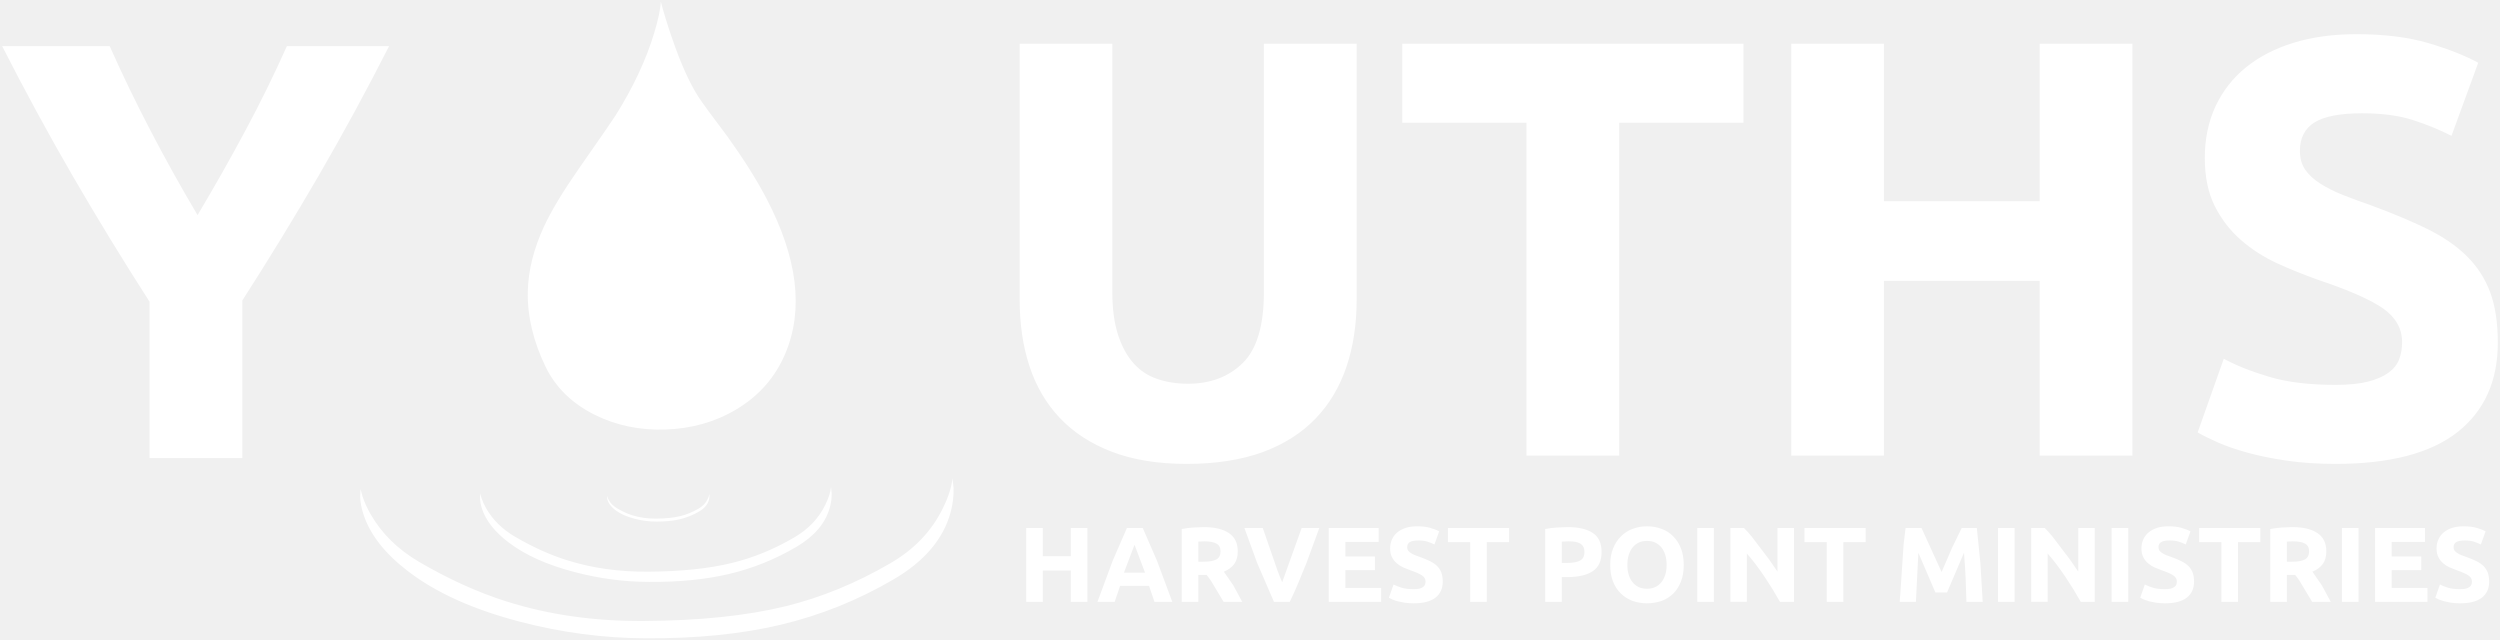
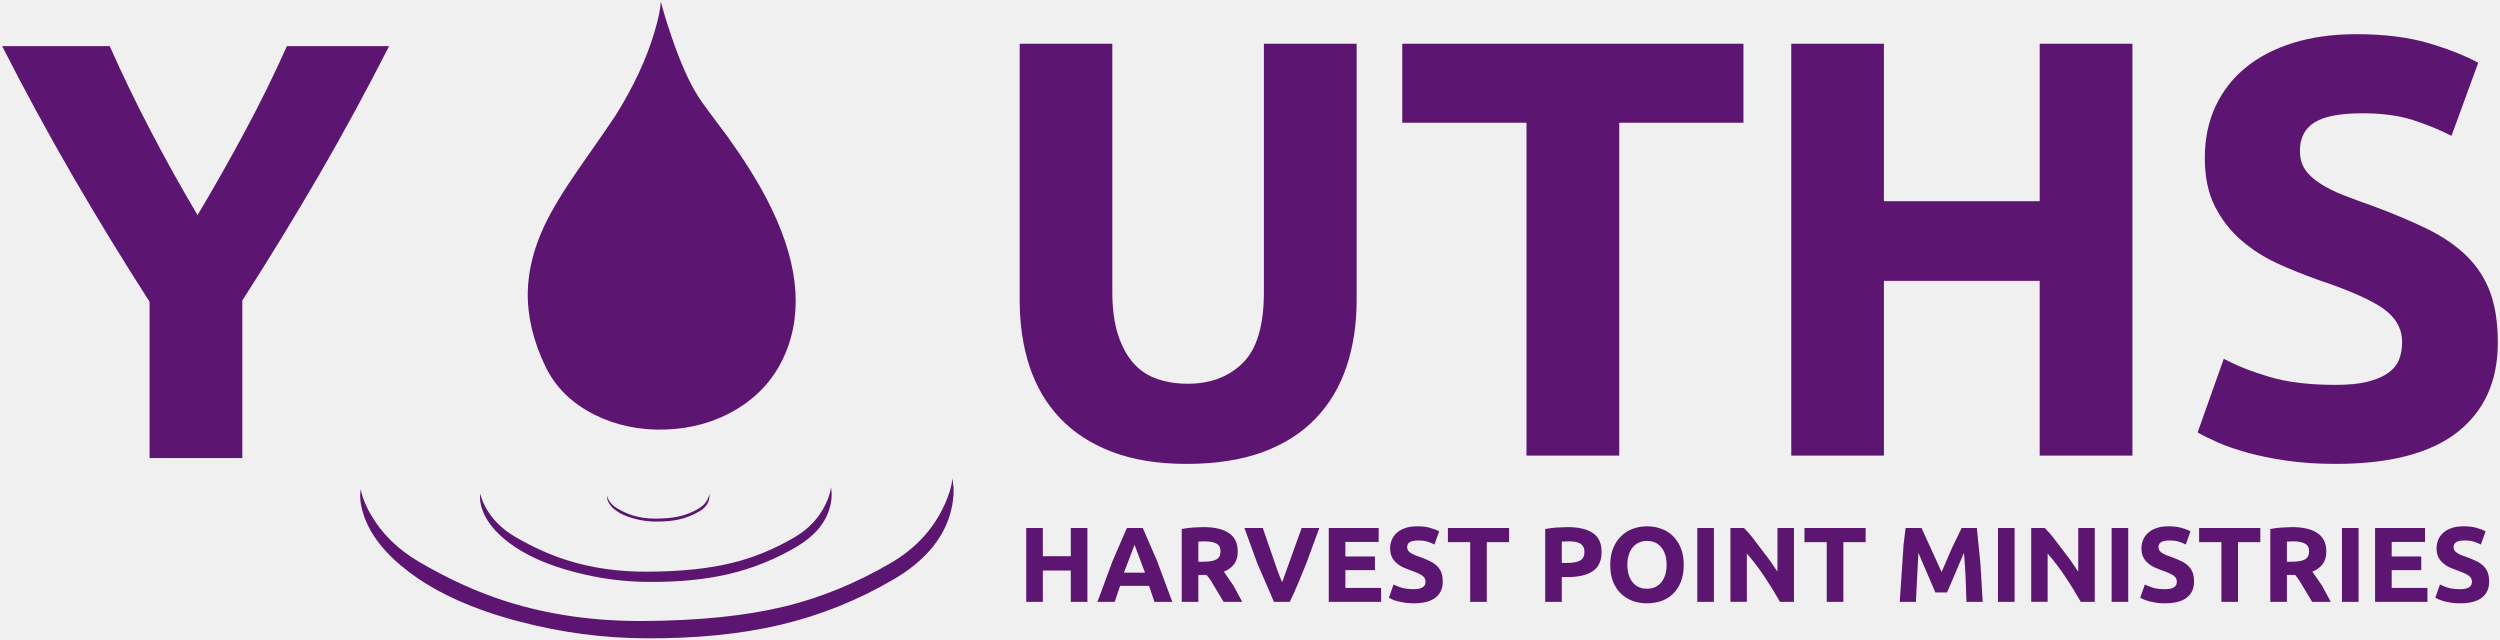
<svg xmlns="http://www.w3.org/2000/svg" version="1.1" id="Layer_4" x="0px" y="0px" width="1430px" height="366px" viewBox="0 0 1430 366" enable-background="new 0 0 1430 366" xml:space="preserve">
-   <path fill-rule="evenodd" clip-rule="evenodd" fill="#FFFFFF" d="M378,0.95c1.533,5.9,3.583,12.6,6.15,20.1  c5.1,15,10.25,26.5,15.45,34.5c2.066,3.2,7.583,10.733,16.55,22.6c9.2,12.8,16.65,24.65,22.35,35.55  c17.7,33.9,21.283,63.367,10.75,88.399c-5.733,13.667-15.133,24.384-28.2,32.15c-12,7.134-25.483,10.95-40.45,11.45  c-14.733,0.467-28.217-2.351-40.45-8.45c-13-6.5-22.367-15.667-28.1-27.5c-7.1-14.7-10.483-29.083-10.15-43.15  c0.3-11.967,3.367-24.267,9.2-36.9c4.2-9.034,10.767-19.967,19.7-32.8c12.733-18.233,19.833-28.517,21.3-30.85  c10.2-16.3,17.566-32.033,22.1-47.2C376.5,11.25,377.767,5.283,378,0.95z M900.95,309.9c-0.967-0.167-2.233-0.25-3.8-0.25  l-3.801,0.149V322h3c3.334,0,5.817-0.45,7.45-1.35c1.667-0.9,2.5-2.567,2.5-5c0-1.2-0.217-2.167-0.649-2.9  c-0.4-0.767-1-1.384-1.801-1.85C903.15,310.467,902.184,310.134,900.95,309.9z M950.35,313.15c-0.966-1.2-2.149-2.134-3.55-2.801  c-1.366-0.633-2.95-0.949-4.75-0.949c-1.833,0-3.416,0.333-4.75,1c-1.366,0.666-2.533,1.6-3.5,2.8c-0.967,1.233-1.7,2.684-2.2,4.35  c-0.5,1.667-0.75,3.517-0.75,5.55c0,2.101,0.25,3.967,0.75,5.601c0.467,1.6,1.2,3.033,2.2,4.3c0.967,1.2,2.134,2.134,3.5,2.8  c1.367,0.634,2.95,0.95,4.75,0.95s3.384-0.316,4.75-0.95c1.4-0.666,2.584-1.6,3.55-2.8c0.9-1.167,1.634-2.6,2.2-4.3  c0.5-1.634,0.75-3.5,0.75-5.601c0-2.066-0.25-3.949-0.75-5.649C951.983,315.684,951.25,314.25,950.35,313.15z M956.95,306.65  c1.899,1.866,3.399,4.166,4.5,6.899c1.1,2.767,1.649,5.95,1.649,9.55c0,3.7-0.533,6.884-1.6,9.551c-1.1,2.767-2.566,5.066-4.4,6.899  c-1.933,1.867-4.166,3.267-6.699,4.2c-2.767,0.9-5.551,1.35-8.351,1.35c-2.733,0-5.45-0.449-8.149-1.35  c-2.567-0.967-4.801-2.366-6.7-4.2c-1.934-1.833-3.45-4.133-4.55-6.899c-1.067-2.667-1.601-5.851-1.601-9.551  c0-3.666,0.566-6.85,1.7-9.55c1.1-2.733,2.634-5.033,4.6-6.899c1.9-1.9,4.134-3.301,6.7-4.2c2.5-0.934,5.167-1.4,8-1.4  c2.967,0,5.7,0.467,8.2,1.4C952.816,303.35,955.05,304.75,956.95,306.65z M883.85,302.6c2.233-0.433,4.434-0.716,6.601-0.85  l6.1-0.25c6.334,0,11.167,1.116,14.5,3.35c3.367,2.167,5.05,5.801,5.05,10.9s-1.699,8.767-5.1,11c-3.366,2.233-8.25,3.35-14.65,3.35  h-3v14.15h-9.5V302.6z M863.2,302v8.1h-12.75v34.15h-9.5V310.1H828.2V302H863.2z M769.55,318.3h16.9v7.8h-16.9v10.2H790v7.95h-29.95  V302h28.55v8h-19.05V318.3z M796.25,308.45c0.7-1.533,1.733-2.867,3.1-4c1.334-1.101,2.967-1.95,4.9-2.55  c1.8-0.567,3.95-0.851,6.45-0.851c2.899,0,5.366,0.3,7.399,0.9c2.2,0.633,3.9,1.3,5.101,2l-2.7,7.5c-1.3-0.667-2.616-1.2-3.95-1.601  c-1.366-0.466-3.1-0.699-5.2-0.699c-2.333,0-3.983,0.316-4.949,0.949c-1,0.601-1.5,1.567-1.5,2.9c0,0.733,0.183,1.384,0.55,1.95  c0.467,0.6,1,1.066,1.6,1.399c0.667,0.467,1.434,0.867,2.3,1.2l2.9,1.05c2.134,0.767,4.05,1.567,5.75,2.4  c1.667,0.833,3.017,1.767,4.05,2.8s1.834,2.267,2.4,3.7c0.533,1.5,0.8,3.233,0.8,5.2c0,3.934-1.384,6.983-4.15,9.149  c-2.767,2.167-6.933,3.25-12.5,3.25c-1.6,0-3.3-0.116-5.1-0.35l-3.95-0.8c-1.1-0.267-2.1-0.601-3-1l-2.1-1.05l2.649-7.551  c1.5,0.733,3.067,1.351,4.7,1.851c1.8,0.533,4.066,0.8,6.8,0.8c1.367,0,2.467-0.1,3.301-0.3c0.933-0.267,1.633-0.584,2.1-0.95  c0.5-0.333,0.866-0.783,1.1-1.35c0.2-0.534,0.301-1.134,0.301-1.801c0-1.366-0.65-2.5-1.95-3.399c-1.2-0.867-3.434-1.867-6.7-3  c-0.8-0.267-2.184-0.816-4.15-1.65c-1.333-0.6-2.566-1.399-3.699-2.399c-1.101-0.934-2-2.084-2.7-3.45c-0.7-1.4-1.05-3.066-1.05-5  C795.15,311.833,795.517,310.083,796.25,308.45z M654.95,327.55l-6-15.95l-6.05,15.95H654.95z M653.65,302l8.15,18.75l8.75,23.5  h-10.2l-3.1-9.15H640.7l-3.1,9.15h-9.85l8.7-23.5L644.6,302H653.65z M695.85,319.95c1.533-0.9,2.3-2.434,2.3-4.601  c0-2.1-0.783-3.566-2.35-4.399c-1.5-0.867-3.8-1.3-6.9-1.3l-3.45,0.149v11.5h2.7C691.75,321.3,694.316,320.85,695.85,319.95z   M702.9,304.9c3.4,2.267,5.1,5.767,5.1,10.5c0,2.966-0.684,5.383-2.05,7.25c-1.4,1.866-3.367,3.316-5.9,4.35l5.45,7.9l5.05,9.35  H699.9l-7.3-12.15c-0.9-1.333-1.717-2.416-2.45-3.25h-4.7v15.4h-9.5V302.6c2.267-0.433,4.417-0.716,6.45-0.85l5.95-0.25  C694.684,301.5,699.533,302.634,702.9,304.9z M711.8,302h10.5l8.45,24.4c1.167,3.1,2.05,5.316,2.65,6.649L744.55,302h10.101  l-7.301,19.9l-4.649,11.35c-1.7,4.066-3.351,7.733-4.95,11h-9.05l-9.65-22.35L711.8,302z M722.95,167.1V25H776v146.55  c0,13.867-1.917,26.55-5.75,38.05c-3.934,11.667-9.833,21.584-17.7,29.75c-7.934,8.301-18.017,14.717-30.25,19.25  c-12.4,4.5-26.917,6.75-43.55,6.75c-16.434,0-30.7-2.316-42.8-6.949c-12.034-4.634-21.95-11.084-29.75-19.351  c-7.8-8.267-13.583-18.133-17.35-29.6c-3.733-11.4-5.6-24.033-5.6-37.9V25h53v142.1c0,9.467,1.083,17.583,3.25,24.35  c2.167,6.666,5.117,12.1,8.85,16.3c3.767,4.233,8.3,7.233,13.6,9c5.267,1.833,11.1,2.75,17.5,2.75c12.9,0,23.383-3.967,31.45-11.9  C718.934,199.667,722.95,186.167,722.95,167.1z M1247.85,301.95c2.2,0.633,3.9,1.3,5.101,2l-2.7,7.5  c-1.3-0.667-2.617-1.2-3.95-1.601c-1.366-0.466-3.1-0.699-5.2-0.699c-2.333,0-3.982,0.316-4.949,0.949c-1,0.601-1.5,1.567-1.5,2.9  c0,0.733,0.183,1.384,0.55,1.95c0.467,0.6,1,1.066,1.6,1.399c0.667,0.467,1.434,0.867,2.3,1.2l2.9,1.05  c2.133,0.767,4.05,1.567,5.75,2.4c1.667,0.833,3.017,1.767,4.05,2.8s1.833,2.267,2.4,3.7c0.533,1.5,0.8,3.233,0.8,5.2  c0,3.934-1.383,6.983-4.15,9.149c-2.767,2.167-6.933,3.25-12.5,3.25c-1.6,0-3.3-0.116-5.1-0.35l-3.95-0.8l-3-1l-2.1-1.05  l2.649-7.551c1.5,0.733,3.067,1.351,4.7,1.851c1.8,0.533,4.067,0.8,6.8,0.8c1.367,0,2.467-0.1,3.301-0.3  c0.933-0.267,1.633-0.584,2.1-0.95c0.5-0.333,0.867-0.783,1.1-1.35c0.2-0.534,0.301-1.134,0.301-1.801c0-1.366-0.65-2.5-1.95-3.399  c-1.2-0.867-3.434-1.867-6.7-3c-0.8-0.267-2.184-0.816-4.15-1.65c-1.333-0.6-2.566-1.399-3.699-2.399c-1.101-0.934-2-2.084-2.7-3.45  c-0.7-1.4-1.05-3.066-1.05-5c0-1.867,0.366-3.617,1.1-5.25c0.7-1.533,1.733-2.867,3.1-4c1.334-1.101,2.967-1.95,4.9-2.55  c1.8-0.567,3.95-0.851,6.45-0.851C1243.35,301.05,1245.816,301.35,1247.85,301.95z M1280.15,344.25h-9.5V310.1h-12.75V302h35v8.1  h-12.75V344.25z M1142.85,302h9.5v42.25h-9.5V302z M1184.05,320.1l4.7,6.851V302h9.45v42.25h-8c-2.733-4.866-5.667-9.634-8.8-14.3  c-3.301-4.934-6.684-9.384-10.15-13.351v27.65h-9.4V302h7.75c1.434,1.434,2.917,3.083,4.45,4.95L1184.05,320.1z M1207.85,344.25V302  h9.5v42.25H1207.85z M1122.1,302h8.65l2.05,20.3l1.3,21.95h-9.3l-0.45-13.4c-0.166-3.933-0.482-8.816-0.949-14.649l-9.7,22.7h-6.65  l-9.75-22.7l-1.399,28.05h-9.25l2.199-32.8L1090,302h9.1l11.5,25.2l5.95-13.8L1122.1,302z M980.35,302v42.25h-9.5V302H980.35z   M1032.15,310.1V302h35v8.1h-12.75v34.15h-9.5V310.1H1032.15z M1016.7,326.95V302h9.45v42.25h-8  c-2.733-4.866-5.667-9.634-8.801-14.3c-3.3-4.934-6.683-9.384-10.149-13.351v27.65h-9.4V302h7.75c1.434,1.434,2.917,3.083,4.45,4.95  l10,13.149L1016.7,326.95z M997.25,25v45.2H926.2V260.6h-53.05V70.2H802.1V25H997.25z M1166.7,25h53.05v235.6h-53.05v-99.95H1077.6  v99.95h-53V25h53v90.1h89.101V25z M1420.6,323.8c1.033,1.033,1.834,2.267,2.4,3.7c0.533,1.5,0.8,3.233,0.8,5.2  c0,3.934-1.383,6.983-4.149,9.149c-2.768,2.167-6.934,3.25-12.5,3.25c-1.601,0-3.301-0.116-5.101-0.35l-3.95-0.8l-3-1l-2.1-1.05  l2.65-7.551c1.5,0.733,3.066,1.351,4.699,1.851c1.801,0.533,4.067,0.8,6.801,0.8c1.366,0,2.467-0.1,3.3-0.3  c0.933-0.267,1.633-0.584,2.1-0.95c0.5-0.333,0.867-0.783,1.101-1.35c0.199-0.534,0.3-1.134,0.3-1.801c0-1.366-0.65-2.5-1.95-3.399  c-1.2-0.867-3.434-1.867-6.7-3c-0.8-0.267-2.183-0.816-4.149-1.65c-1.334-0.6-2.567-1.399-3.7-2.399c-1.101-0.934-2-2.084-2.7-3.45  c-0.7-1.4-1.05-3.066-1.05-5c0-1.867,0.366-3.617,1.1-5.25c0.7-1.533,1.733-2.867,3.101-4c1.333-1.101,2.967-1.95,4.899-2.55  c1.8-0.567,3.95-0.851,6.45-0.851c2.9,0,5.367,0.3,7.4,0.9c2.199,0.633,3.899,1.3,5.1,2l-2.7,7.5c-1.3-0.667-2.616-1.2-3.95-1.601  c-1.366-0.466-3.1-0.699-5.199-0.699c-2.334,0-3.983,0.316-4.95,0.949c-1,0.601-1.5,1.567-1.5,2.9c0,0.733,0.183,1.384,0.55,1.95  c0.467,0.6,1,1.066,1.6,1.399c0.667,0.467,1.434,0.867,2.301,1.2l2.899,1.05c2.134,0.767,4.05,1.567,5.75,2.4  C1418.217,321.833,1419.566,322.767,1420.6,323.8z M1325.55,304.9c3.4,2.267,5.101,5.767,5.101,10.5c0,2.966-0.684,5.383-2.051,7.25  c-1.399,1.866-3.366,3.316-5.899,4.35l5.45,7.9l5.05,9.35h-10.65l-7.3-12.15c-0.9-1.333-1.717-2.416-2.45-3.25h-4.7v15.4h-9.5V302.6  c2.268-0.433,4.417-0.716,6.45-0.85l5.95-0.25C1317.333,301.5,1322.184,302.634,1325.55,304.9z M1318.5,319.95  c1.533-0.9,2.3-2.434,2.3-4.601c0-2.1-0.783-3.566-2.35-4.399c-1.5-0.867-3.8-1.3-6.9-1.3l-3.45,0.149v11.5h2.7  C1314.4,321.3,1316.967,320.85,1318.5,319.95z M1339.6,302h9.5v42.25h-9.5V302z M1358.55,344.25V302h28.55v8h-19.05v8.3h16.9v7.8  h-16.9v10.2h20.45v7.95H1358.55z M1402.25,77.7c-6.633-3.4-13.95-6.4-21.95-9c-8.033-2.6-17.717-3.9-29.05-3.9  c-12.7,0-21.833,1.75-27.4,5.25c-5.533,3.5-8.3,8.883-8.3,16.15c0,4.333,1.017,7.966,3.05,10.9c2.033,2.933,4.917,5.583,8.65,7.95  c3.7,2.367,8.017,4.534,12.95,6.5c5.1,2,10.483,3.983,16.149,5.95c11.967,4.4,22.617,8.867,31.95,13.4  c9.134,4.5,16.667,9.667,22.601,15.5c6.033,5.934,10.517,12.833,13.449,20.7c2.934,7.9,4.4,17.534,4.4,28.9  c0,22-7.7,39.066-23.1,51.2c-15.467,12.1-38.7,18.149-69.7,18.149c-10.333,0-19.75-0.633-28.25-1.899  c-8.533-1.267-15.95-2.783-22.25-4.55c-6.567-1.834-12.117-3.75-16.65-5.75c-4.833-2.134-8.75-4.067-11.75-5.801L1272,205.2  c7.1,3.866,15.783,7.316,26.05,10.35c10.2,3.066,22.833,4.601,37.9,4.601c7.533,0,13.7-0.617,18.5-1.851  c4.866-1.233,8.783-2.934,11.75-5.1c2.967-2.167,5-4.717,6.1-7.65c1.134-2.899,1.7-6.184,1.7-9.85c0-7.733-3.617-14.15-10.85-19.25  c-7.134-5-19.601-10.483-37.4-16.45c-8.033-2.867-15.75-5.983-23.15-9.35c-7.767-3.6-14.666-8.033-20.699-13.3  c-6.134-5.3-11.134-11.75-15-19.35c-3.834-7.567-5.75-16.8-5.75-27.7c0-10.833,2.033-20.65,6.1-29.45  c4.133-8.8,9.917-16.217,17.35-22.25c7.5-6.1,16.567-10.8,27.2-14.1c10.667-3.3,22.684-4.95,36.05-4.95  c15.834,0,29.551,1.7,41.15,5.1c11.5,3.4,21.017,7.15,28.55,11.25L1402.25,77.7z M405.8,283.55c0.034,0.8-0.066,1.601-0.3,2.4  c-0.7,2.633-2.55,4.833-5.55,6.6c-3.534,2.066-7.267,3.566-11.2,4.5c-3.9,0.9-8.35,1.334-13.35,1.3c-4.133,0-8.25-0.533-12.35-1.6  c-4.6-1.2-8.283-2.85-11.05-4.95c-2.3-1.767-3.783-3.649-4.45-5.649c-0.2-0.634-0.3-1.233-0.3-1.801l0.05-0.699l0.2,0.699  c0.167,0.601,0.433,1.2,0.8,1.801c1.067,1.866,2.65,3.416,4.75,4.649c2.934,1.733,5.817,3.05,8.65,3.95  c4.167,1.3,8.683,1.934,13.55,1.9c5.467-0.034,10.117-0.517,13.95-1.45c3.533-0.867,6.983-2.283,10.35-4.25  c2.367-1.367,4.1-3.167,5.2-5.4c0.567-1.133,0.883-2.133,0.95-3L405.8,283.55z M475.7,281.95c0.1,2.767-0.25,5.55-1.05,8.35  c-2.467,8.967-8.833,16.467-19.1,22.5c-12.133,7.134-24.95,12.3-38.45,15.5c-13.4,3.167-28.7,4.684-45.9,4.55  c-14.2-0.033-28.333-1.899-42.4-5.6c-15.733-4.066-28.367-9.733-37.9-17c-7.933-6.033-13.017-12.5-15.25-19.4  c-0.7-2.166-1.066-4.233-1.1-6.199l0.15-2.351l0.65,2.45c0.667,2,1.583,4.017,2.75,6.05c3.733,6.533,9.2,11.917,16.4,16.15  c10.067,5.899,19.967,10.383,29.7,13.45c14.3,4.533,29.8,6.733,46.5,6.6c18.833-0.1,34.833-1.767,48-5  c12.1-2.934,23.95-7.783,35.55-14.55c8.1-4.7,14.033-10.917,17.8-18.65c1.9-3.833,3-7.233,3.3-10.2L475.7,281.95z M369.1,365.1  c-23.934-0.1-47.783-3.25-71.55-9.449c-26.566-6.9-47.867-16.467-63.9-28.7c-13.4-10.2-21.983-21.117-25.75-32.75  c-1.2-3.634-1.833-7.117-1.9-10.45l0.25-3.95l1.1,4.101c1.133,3.399,2.683,6.816,4.65,10.25c6.3,11,15.517,20.066,27.65,27.199  c17.033,9.967,33.75,17.534,50.15,22.7c24.133,7.634,50.3,11.351,78.5,11.15c31.733-0.167,58.717-2.967,80.95-8.4  c20.4-5,40.4-13.2,60-24.6c13.633-7.9,23.65-18.384,30.05-31.45c3.2-6.5,5.034-12.233,5.5-17.2l0.65,5.601  c0.133,4.666-0.45,9.366-1.75,14.1c-4.2,15.134-14.967,27.8-32.3,38c-20.467,12-42.083,20.7-64.85,26.1  C423.917,362.717,398.1,365.3,369.1,365.1z M164.1,26.4h58.45c-12.667,24.934-26.033,49.533-40.1,73.8  c-14,24.066-28.617,47.966-43.85,71.7V262H85.55v-89.4c-15.466-24.1-30.15-48.133-44.05-72.1C27.333,76.033,13.917,51.333,1.25,26.4  h61.5c7.3,16.4,15.117,32.567,23.45,48.5c8.233,15.833,17.167,31.883,26.8,48.15c9.733-16.333,18.817-32.383,27.25-48.15  C148.65,59.3,156.6,43.133,164.1,26.4z M612.5,318.15V302h9.5v42.25h-9.5v-17.9h-16v17.9H587V302h9.5v16.15H612.5z" />
+   <path fill-rule="evenodd" clip-rule="evenodd" fill="#5D1572" d="M378,0.95c1.533,5.9,3.583,12.6,6.15,20.1  c5.1,15,10.25,26.5,15.45,34.5c2.066,3.2,7.583,10.733,16.55,22.6c9.2,12.8,16.65,24.65,22.35,35.55  c17.7,33.9,21.283,63.367,10.75,88.399c-5.733,13.667-15.133,24.384-28.2,32.15c-12,7.134-25.483,10.95-40.45,11.45  c-14.733,0.467-28.217-2.351-40.45-8.45c-13-6.5-22.367-15.667-28.1-27.5c-7.1-14.7-10.483-29.083-10.15-43.15  c0.3-11.967,3.367-24.267,9.2-36.9c4.2-9.034,10.767-19.967,19.7-32.8c12.733-18.233,19.833-28.517,21.3-30.85  c10.2-16.3,17.566-32.033,22.1-47.2C376.5,11.25,377.767,5.283,378,0.95z M900.95,309.9c-0.967-0.167-2.233-0.25-3.8-0.25  l-3.801,0.149V322h3c3.334,0,5.817-0.45,7.45-1.35c1.667-0.9,2.5-2.567,2.5-5c0-1.2-0.217-2.167-0.649-2.9  c-0.4-0.767-1-1.384-1.801-1.85C903.15,310.467,902.184,310.134,900.95,309.9z M937.3,310.4c-1.366,0.666-2.533,1.6-3.5,2.8  c-0.967,1.233-1.7,2.684-2.2,4.35c-0.5,1.667-0.75,3.517-0.75,5.55c0,2.101,0.25,3.967,0.75,5.601c0.467,1.6,1.2,3.033,2.2,4.3  c0.967,1.2,2.134,2.134,3.5,2.8c1.367,0.634,2.95,0.95,4.75,0.95s3.384-0.316,4.75-0.95c1.4-0.666,2.584-1.6,3.55-2.8  c0.9-1.167,1.634-2.6,2.2-4.3c0.5-1.634,0.75-3.5,0.75-5.601c0-2.066-0.25-3.949-0.75-5.649c-0.566-1.767-1.3-3.2-2.2-4.3  c-0.966-1.2-2.149-2.134-3.55-2.801c-1.366-0.633-2.95-0.949-4.75-0.949C940.217,309.4,938.634,309.733,937.3,310.4z M956.95,306.65  c1.899,1.866,3.399,4.166,4.5,6.899c1.1,2.767,1.649,5.95,1.649,9.55c0,3.7-0.533,6.884-1.6,9.551c-1.1,2.767-2.566,5.066-4.4,6.899  c-1.933,1.867-4.166,3.267-6.699,4.2c-2.767,0.9-5.551,1.35-8.351,1.35c-2.733,0-5.45-0.449-8.149-1.35  c-2.567-0.967-4.801-2.366-6.7-4.2c-1.934-1.833-3.45-4.133-4.55-6.899c-1.067-2.667-1.601-5.851-1.601-9.551  c0-3.666,0.566-6.85,1.7-9.55c1.1-2.733,2.634-5.033,4.6-6.899c1.9-1.9,4.134-3.301,6.7-4.2c2.5-0.934,5.167-1.4,8-1.4  c2.967,0,5.7,0.467,8.2,1.4C952.816,303.35,955.05,304.75,956.95,306.65z M863.2,302v8.1h-12.75v34.15h-9.5V310.1H828.2V302H863.2z   M883.85,302.6c2.233-0.433,4.434-0.716,6.601-0.85l6.1-0.25c6.334,0,11.167,1.116,14.5,3.35c3.367,2.167,5.05,5.801,5.05,10.9  s-1.699,8.767-5.1,11c-3.366,2.233-8.25,3.35-14.65,3.35h-3v14.15h-9.5V302.6z M788.6,302v8h-19.05v8.3h16.9v7.8h-16.9v10.2H790  v7.95h-29.95V302H788.6z M796.25,308.45c0.7-1.533,1.733-2.867,3.1-4c1.334-1.101,2.967-1.95,4.9-2.55  c1.8-0.567,3.95-0.851,6.45-0.851c2.899,0,5.366,0.3,7.399,0.9c2.2,0.633,3.9,1.3,5.101,2l-2.7,7.5c-1.3-0.667-2.616-1.2-3.95-1.601  c-1.366-0.466-3.1-0.699-5.2-0.699c-2.333,0-3.983,0.316-4.949,0.949c-1,0.601-1.5,1.567-1.5,2.9c0,0.733,0.183,1.384,0.55,1.95  c0.467,0.6,1,1.066,1.6,1.399c0.667,0.467,1.434,0.867,2.3,1.2l2.9,1.05c2.134,0.767,4.05,1.567,5.75,2.4  c1.667,0.833,3.017,1.767,4.05,2.8s1.834,2.267,2.4,3.7c0.533,1.5,0.8,3.233,0.8,5.2c0,3.934-1.384,6.983-4.15,9.149  c-2.767,2.167-6.933,3.25-12.5,3.25c-1.6,0-3.3-0.116-5.1-0.35l-3.95-0.8c-1.1-0.267-2.1-0.601-3-1l-2.1-1.05l2.649-7.551  c1.5,0.733,3.067,1.351,4.7,1.851c1.8,0.533,4.066,0.8,6.8,0.8c1.367,0,2.467-0.1,3.301-0.3c0.933-0.267,1.633-0.584,2.1-0.95  c0.5-0.333,0.866-0.783,1.1-1.35c0.2-0.534,0.301-1.134,0.301-1.801c0-1.366-0.65-2.5-1.95-3.399c-1.2-0.867-3.434-1.867-6.7-3  c-0.8-0.267-2.184-0.816-4.15-1.65c-1.333-0.6-2.566-1.399-3.699-2.399c-1.101-0.934-2-2.084-2.7-3.45c-0.7-1.4-1.05-3.066-1.05-5  C795.15,311.833,795.517,310.083,796.25,308.45z M654.95,327.55l-6-15.95l-6.05,15.95H654.95z M653.65,302l8.15,18.75l8.75,23.5  h-10.2l-3.1-9.15H640.7l-3.1,9.15h-9.85l8.7-23.5L644.6,302H653.65z M695.8,310.95c-1.5-0.867-3.8-1.3-6.9-1.3l-3.45,0.149v11.5h2.7  c3.6,0,6.167-0.45,7.7-1.35c1.533-0.9,2.3-2.434,2.3-4.601C698.15,313.25,697.367,311.783,695.8,310.95z M702.9,304.9  c3.4,2.267,5.1,5.767,5.1,10.5c0,2.966-0.684,5.383-2.05,7.25c-1.4,1.866-3.367,3.316-5.9,4.35l5.45,7.9l5.05,9.35H699.9l-7.3-12.15  c-0.9-1.333-1.717-2.416-2.45-3.25h-4.7v15.4h-9.5V302.6c2.267-0.433,4.417-0.716,6.45-0.85l5.95-0.25  C694.684,301.5,699.533,302.634,702.9,304.9z M711.8,302h10.5l8.45,24.4c1.167,3.1,2.05,5.316,2.65,6.649L744.55,302h10.101  l-7.301,19.9l-4.649,11.35c-1.7,4.066-3.351,7.733-4.95,11h-9.05l-9.65-22.35L711.8,302z M722.95,167.1V25H776v146.55  c0,13.867-1.917,26.55-5.75,38.05c-3.934,11.667-9.833,21.584-17.7,29.75c-7.934,8.301-18.017,14.717-30.25,19.25  c-12.4,4.5-26.917,6.75-43.55,6.75c-16.434,0-30.7-2.316-42.8-6.949c-12.034-4.634-21.95-11.084-29.75-19.351  c-7.8-8.267-13.583-18.133-17.35-29.6c-3.733-11.4-5.6-24.033-5.6-37.9V25h53v142.1c0,9.467,1.083,17.583,3.25,24.35  c2.167,6.666,5.117,12.1,8.85,16.3c3.767,4.233,8.3,7.233,13.6,9c5.267,1.833,11.1,2.75,17.5,2.75c12.9,0,23.383-3.967,31.45-11.9  C718.934,199.667,722.95,186.167,722.95,167.1z M1247.85,301.95c2.2,0.633,3.9,1.3,5.101,2l-2.7,7.5  c-1.3-0.667-2.617-1.2-3.95-1.601c-1.366-0.466-3.1-0.699-5.2-0.699c-2.333,0-3.982,0.316-4.949,0.949c-1,0.601-1.5,1.567-1.5,2.9  c0,0.733,0.183,1.384,0.55,1.95c0.467,0.6,1,1.066,1.6,1.399c0.667,0.467,1.434,0.867,2.3,1.2l2.9,1.05  c2.133,0.767,4.05,1.567,5.75,2.4c1.667,0.833,3.017,1.767,4.05,2.8s1.833,2.267,2.4,3.7c0.533,1.5,0.8,3.233,0.8,5.2  c0,3.934-1.383,6.983-4.15,9.149c-2.767,2.167-6.933,3.25-12.5,3.25c-1.6,0-3.3-0.116-5.1-0.35l-3.95-0.8l-3-1l-2.1-1.05  l2.649-7.551c1.5,0.733,3.067,1.351,4.7,1.851c1.8,0.533,4.067,0.8,6.8,0.8c1.367,0,2.467-0.1,3.301-0.3  c0.933-0.267,1.633-0.584,2.1-0.95c0.5-0.333,0.867-0.783,1.1-1.35c0.2-0.534,0.301-1.134,0.301-1.801c0-1.366-0.65-2.5-1.95-3.399  c-1.2-0.867-3.434-1.867-6.7-3c-0.8-0.267-2.184-0.816-4.15-1.65c-1.333-0.6-2.566-1.399-3.699-2.399c-1.101-0.934-2-2.084-2.7-3.45  c-0.7-1.4-1.05-3.066-1.05-5c0-1.867,0.366-3.617,1.1-5.25c0.7-1.533,1.733-2.867,3.1-4c1.334-1.101,2.967-1.95,4.9-2.55  c1.8-0.567,3.95-0.851,6.45-0.851C1243.35,301.05,1245.816,301.35,1247.85,301.95z M1292.9,310.1h-12.75v34.15h-9.5V310.1h-12.75  V302h35V310.1z M1142.85,302h9.5v42.25h-9.5V302z M1207.85,344.25V302h9.5v42.25H1207.85z M1190.2,344.25  c-2.733-4.866-5.667-9.634-8.8-14.3c-3.301-4.934-6.684-9.384-10.15-13.351v27.65h-9.4V302h7.75c1.434,1.434,2.917,3.083,4.45,4.95  l10,13.149l4.7,6.851V302h9.45v42.25H1190.2z M1122.1,302h8.65l2.05,20.3l1.3,21.95h-9.3l-0.45-13.4  c-0.166-3.933-0.482-8.816-0.949-14.649l-9.7,22.7h-6.65l-9.75-22.7l-1.399,28.05h-9.25l2.199-32.8L1090,302h9.1l11.5,25.2  l5.95-13.8L1122.1,302z M980.35,302v42.25h-9.5V302H980.35z M1016.7,302h9.45v42.25h-8c-2.733-4.866-5.667-9.634-8.801-14.3  c-3.3-4.934-6.683-9.384-10.149-13.351v27.65h-9.4V302h7.75c1.434,1.434,2.917,3.083,4.45,4.95l10,13.149l4.7,6.851V302z   M1032.15,310.1V302h35v8.1h-12.75v34.15h-9.5V310.1H1032.15z M997.25,25v45.2H926.2V260.6h-53.05V70.2H802.1V25H997.25z M1166.7,25  h53.05v235.6h-53.05v-99.95H1077.6v99.95h-53V25h53v90.1h89.101V25z M1421.75,303.95l-2.7,7.5c-1.3-0.667-2.616-1.2-3.95-1.601  c-1.366-0.466-3.1-0.699-5.199-0.699c-2.334,0-3.983,0.316-4.95,0.949c-1,0.601-1.5,1.567-1.5,2.9c0,0.733,0.183,1.384,0.55,1.95  c0.467,0.6,1,1.066,1.6,1.399c0.667,0.467,1.434,0.867,2.301,1.2l2.899,1.05c2.134,0.767,4.05,1.567,5.75,2.4  c1.667,0.833,3.017,1.767,4.05,2.8s1.834,2.267,2.4,3.7c0.533,1.5,0.8,3.233,0.8,5.2c0,3.934-1.383,6.983-4.149,9.149  c-2.768,2.167-6.934,3.25-12.5,3.25c-1.601,0-3.301-0.116-5.101-0.35l-3.95-0.8l-3-1l-2.1-1.05l2.65-7.551  c1.5,0.733,3.066,1.351,4.699,1.851c1.801,0.533,4.067,0.8,6.801,0.8c1.366,0,2.467-0.1,3.3-0.3c0.933-0.267,1.633-0.584,2.1-0.95  c0.5-0.333,0.867-0.783,1.101-1.35c0.199-0.534,0.3-1.134,0.3-1.801c0-1.366-0.65-2.5-1.95-3.399c-1.2-0.867-3.434-1.867-6.7-3  c-0.8-0.267-2.183-0.816-4.149-1.65c-1.334-0.6-2.567-1.399-3.7-2.399c-1.101-0.934-2-2.084-2.7-3.45c-0.7-1.4-1.05-3.066-1.05-5  c0-1.867,0.366-3.617,1.1-5.25c0.7-1.533,1.733-2.867,3.101-4c1.333-1.101,2.967-1.95,4.899-2.55c1.8-0.567,3.95-0.851,6.45-0.851  c2.9,0,5.367,0.3,7.4,0.9C1418.85,302.583,1420.55,303.25,1421.75,303.95z M1320.8,315.35c0-2.1-0.783-3.566-2.35-4.399  c-1.5-0.867-3.8-1.3-6.9-1.3l-3.45,0.149v11.5h2.7c3.601,0,6.167-0.45,7.7-1.35C1320.033,319.05,1320.8,317.517,1320.8,315.35z   M1325.55,304.9c3.4,2.267,5.101,5.767,5.101,10.5c0,2.966-0.684,5.383-2.051,7.25c-1.399,1.866-3.366,3.316-5.899,4.35l5.45,7.9  l5.05,9.35h-10.65l-7.3-12.15c-0.9-1.333-1.717-2.416-2.45-3.25h-4.7v15.4h-9.5V302.6c2.268-0.433,4.417-0.716,6.45-0.85l5.95-0.25  C1317.333,301.5,1322.184,302.634,1325.55,304.9z M1339.6,302h9.5v42.25h-9.5V302z M1368.05,310v8.3h16.9v7.8h-16.9v10.2h20.45v7.95  h-29.95V302h28.55v8H1368.05z M1402.25,77.7c-6.633-3.4-13.95-6.4-21.95-9c-8.033-2.6-17.717-3.9-29.05-3.9  c-12.7,0-21.833,1.75-27.4,5.25c-5.533,3.5-8.3,8.883-8.3,16.15c0,4.333,1.017,7.966,3.05,10.9c2.033,2.933,4.917,5.583,8.65,7.95  c3.7,2.367,8.017,4.534,12.95,6.5c5.1,2,10.483,3.983,16.149,5.95c11.967,4.4,22.617,8.867,31.95,13.4  c9.134,4.5,16.667,9.667,22.601,15.5c6.033,5.934,10.517,12.833,13.449,20.7c2.934,7.9,4.4,17.534,4.4,28.9  c0,22-7.7,39.066-23.1,51.2c-15.467,12.1-38.7,18.149-69.7,18.149c-10.333,0-19.75-0.633-28.25-1.899  c-8.533-1.267-15.95-2.783-22.25-4.55c-6.567-1.834-12.117-3.75-16.65-5.75c-4.833-2.134-8.75-4.067-11.75-5.801L1272,205.2  c7.1,3.866,15.783,7.316,26.05,10.35c10.2,3.066,22.833,4.601,37.9,4.601c7.533,0,13.7-0.617,18.5-1.851  c4.866-1.233,8.783-2.934,11.75-5.1c2.967-2.167,5-4.717,6.1-7.65c1.134-2.899,1.7-6.184,1.7-9.85c0-7.733-3.617-14.15-10.85-19.25  c-7.134-5-19.601-10.483-37.4-16.45c-8.033-2.867-15.75-5.983-23.15-9.35c-7.767-3.6-14.666-8.033-20.699-13.3  c-6.134-5.3-11.134-11.75-15-19.35c-3.834-7.567-5.75-16.8-5.75-27.7c0-10.833,2.033-20.65,6.1-29.45  c4.133-8.8,9.917-16.217,17.35-22.25c7.5-6.1,16.567-10.8,27.2-14.1c10.667-3.3,22.684-4.95,36.05-4.95  c15.834,0,29.551,1.7,41.15,5.1c11.5,3.4,21.017,7.15,28.55,11.25L1402.25,77.7z M405.8,283.55c0.034,0.8-0.066,1.601-0.3,2.4  c-0.7,2.633-2.55,4.833-5.55,6.6c-3.534,2.066-7.267,3.566-11.2,4.5c-3.9,0.9-8.35,1.334-13.35,1.3c-4.133,0-8.25-0.533-12.35-1.6  c-4.6-1.2-8.283-2.85-11.05-4.95c-2.3-1.767-3.783-3.649-4.45-5.649c-0.2-0.634-0.3-1.233-0.3-1.801l0.05-0.699l0.2,0.699  c0.167,0.601,0.433,1.2,0.8,1.801c1.067,1.866,2.65,3.416,4.75,4.649c2.934,1.733,5.817,3.05,8.65,3.95  c4.167,1.3,8.683,1.934,13.55,1.9c5.467-0.034,10.117-0.517,13.95-1.45c3.533-0.867,6.983-2.283,10.35-4.25  c2.367-1.367,4.1-3.167,5.2-5.4c0.567-1.133,0.883-2.133,0.95-3L405.8,283.55z M475.35,278.6l0.35,3.351  c0.1,2.767-0.25,5.55-1.05,8.35c-2.467,8.967-8.833,16.467-19.1,22.5c-12.133,7.134-24.95,12.3-38.45,15.5  c-13.4,3.167-28.7,4.684-45.9,4.55c-14.2-0.033-28.333-1.899-42.4-5.6c-15.733-4.066-28.367-9.733-37.9-17  c-7.933-6.033-13.017-12.5-15.25-19.4c-0.7-2.166-1.066-4.233-1.1-6.199l0.15-2.351l0.65,2.45c0.667,2,1.583,4.017,2.75,6.05  c3.733,6.533,9.2,11.917,16.4,16.15c10.067,5.899,19.967,10.383,29.7,13.45c14.3,4.533,29.8,6.733,46.5,6.6  c18.833-0.1,34.833-1.767,48-5c12.1-2.934,23.95-7.783,35.55-14.55c8.1-4.7,14.033-10.917,17.8-18.65  C473.95,284.967,475.05,281.566,475.35,278.6z M449.25,346.8c20.4-5,40.4-13.2,60-24.6c13.633-7.9,23.65-18.384,30.05-31.45  c3.2-6.5,5.034-12.233,5.5-17.2l0.65,5.601c0.133,4.666-0.45,9.366-1.75,14.1c-4.2,15.134-14.967,27.8-32.3,38  c-20.467,12-42.083,20.7-64.85,26.1c-22.633,5.367-48.45,7.95-77.45,7.75c-23.934-0.1-47.783-3.25-71.55-9.449  c-26.566-6.9-47.867-16.467-63.9-28.7c-13.4-10.2-21.983-21.117-25.75-32.75c-1.2-3.634-1.833-7.117-1.9-10.45l0.25-3.95l1.1,4.101  c1.133,3.399,2.683,6.816,4.65,10.25c6.3,11,15.517,20.066,27.65,27.199c17.033,9.967,33.75,17.534,50.15,22.7  c24.133,7.634,50.3,11.351,78.5,11.15C400.033,355.033,427.017,352.233,449.25,346.8z M164.1,26.4h58.45  c-12.667,24.934-26.033,49.533-40.1,73.8c-14,24.066-28.617,47.966-43.85,71.7V262H85.55v-89.4  c-15.466-24.1-30.15-48.133-44.05-72.1C27.333,76.033,13.917,51.333,1.25,26.4h61.5c7.3,16.4,15.117,32.567,23.45,48.5  c8.233,15.833,17.167,31.883,26.8,48.15c9.733-16.333,18.817-32.383,27.25-48.15C148.65,59.3,156.6,43.133,164.1,26.4z M612.5,302  h9.5v42.25h-9.5v-17.9h-16v17.9H587V302h9.5v16.15h16V302z" />
</svg>
